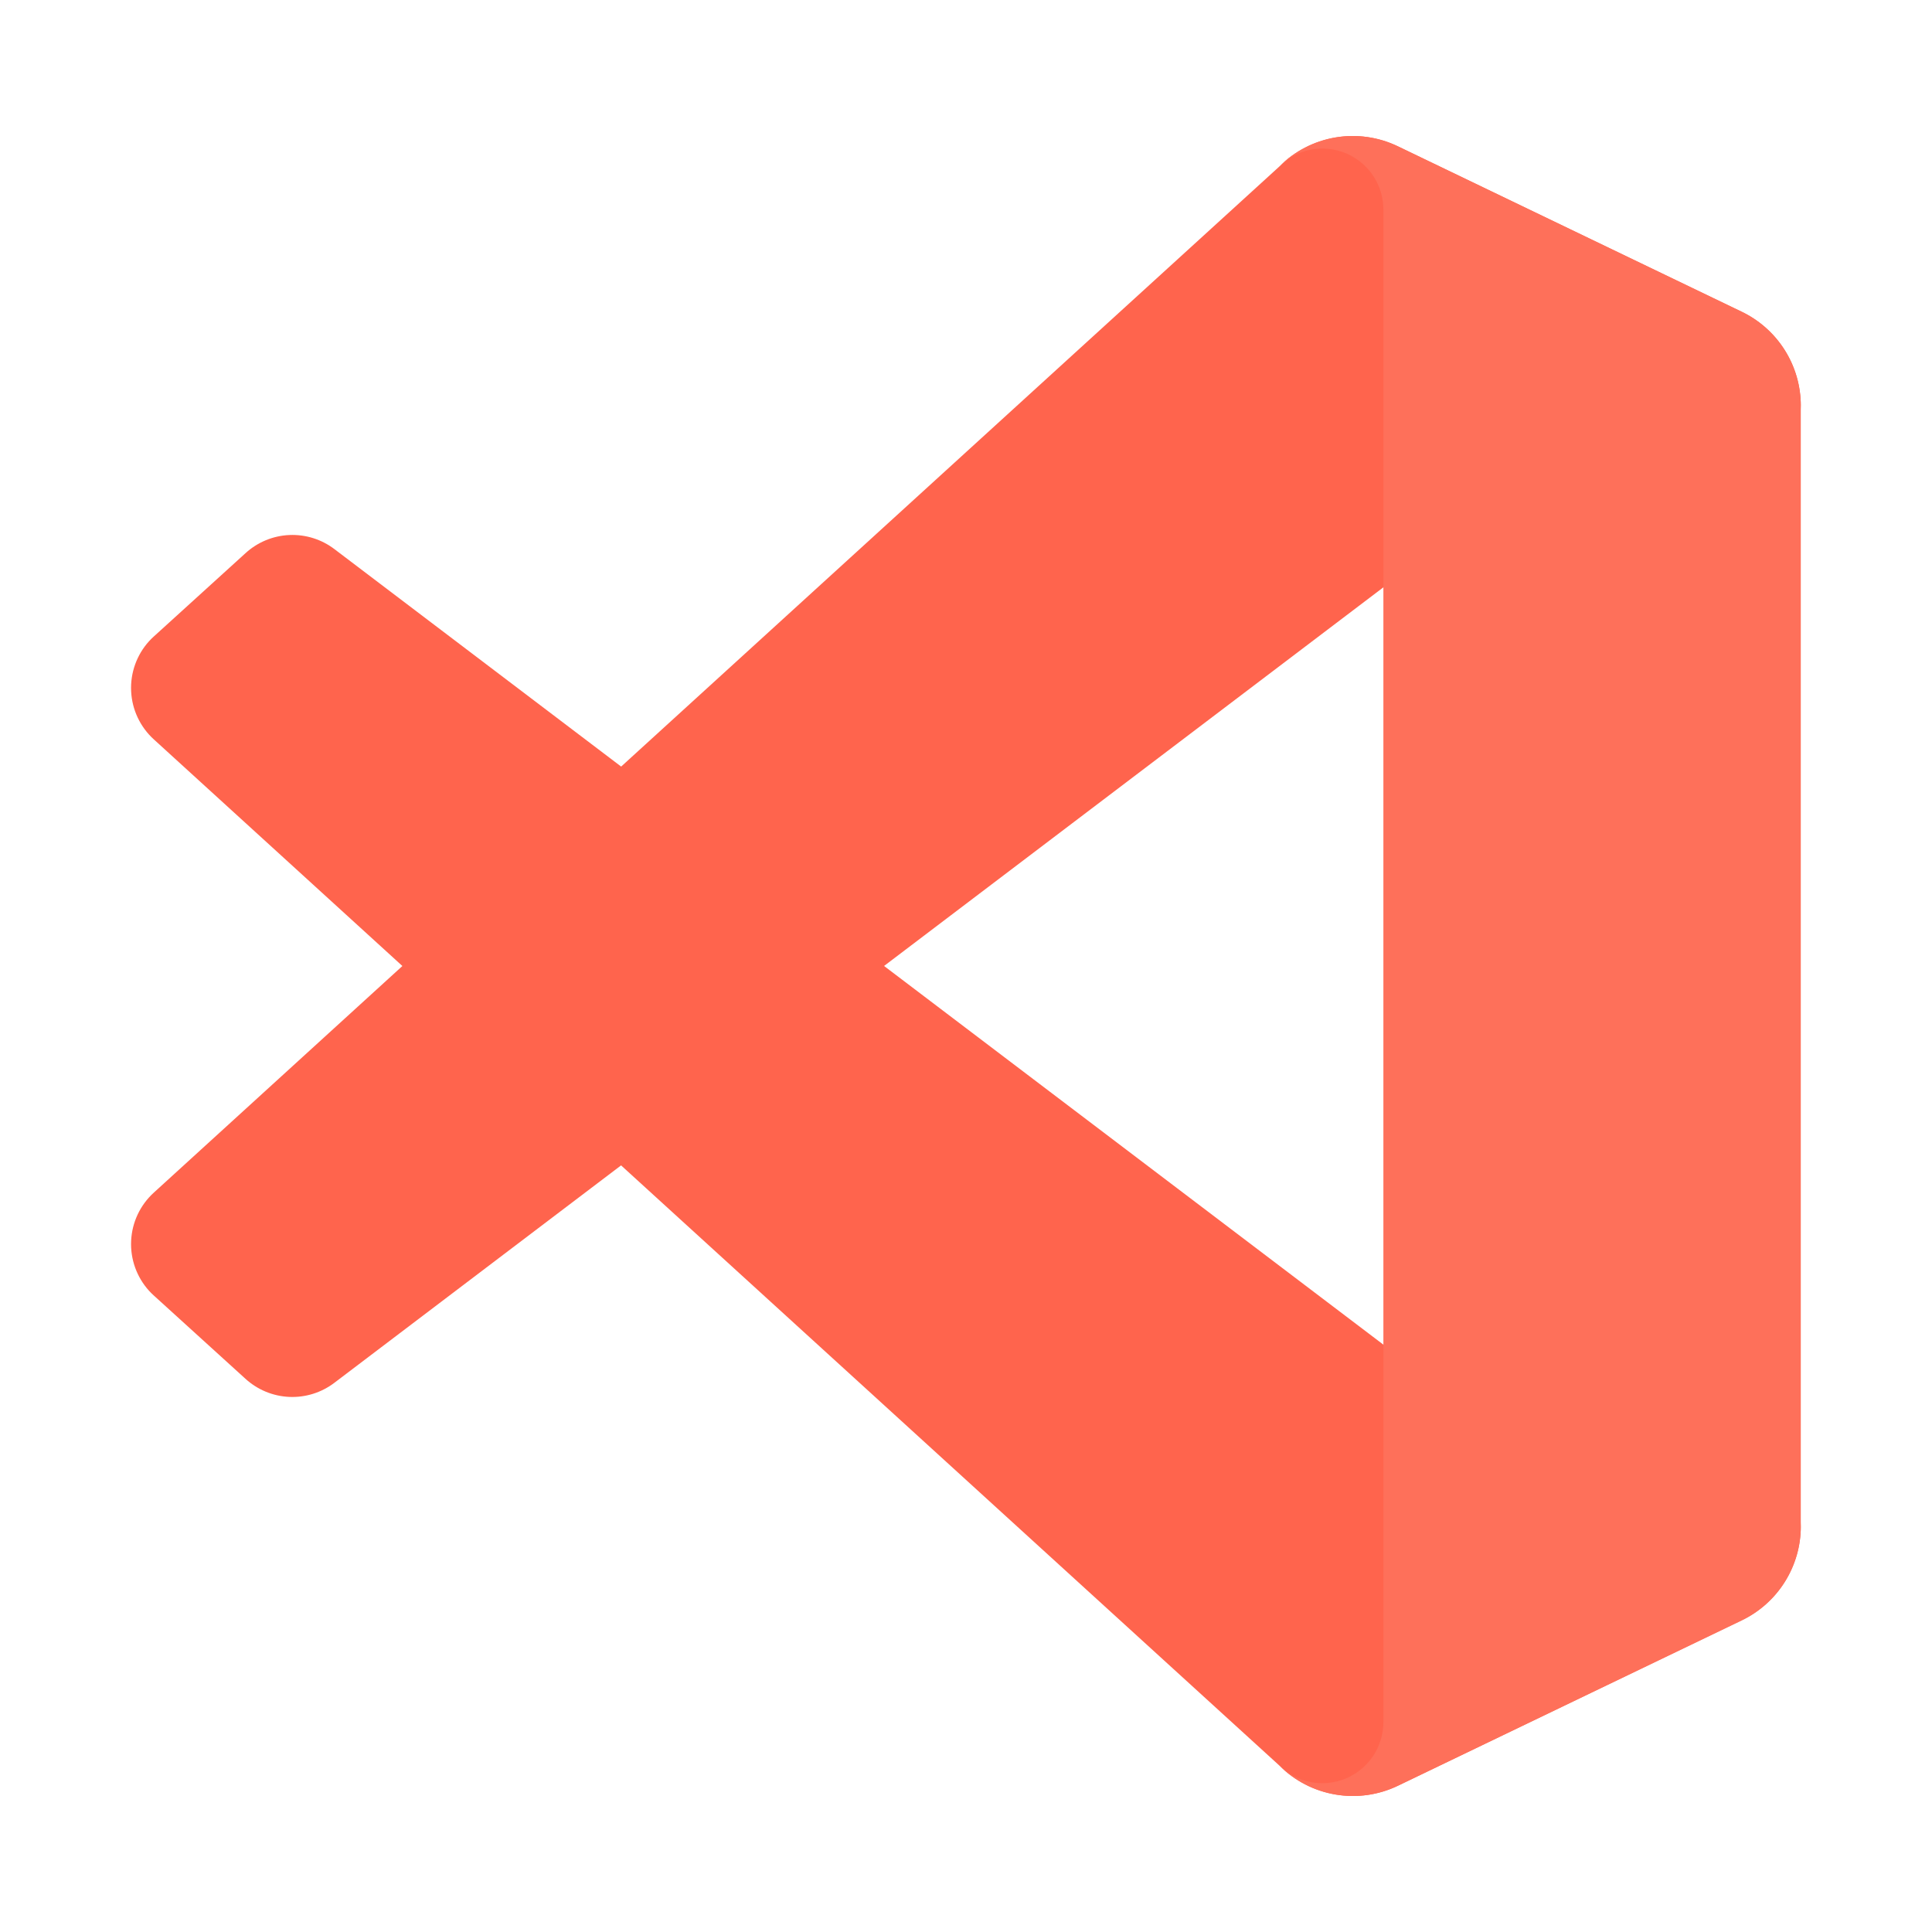
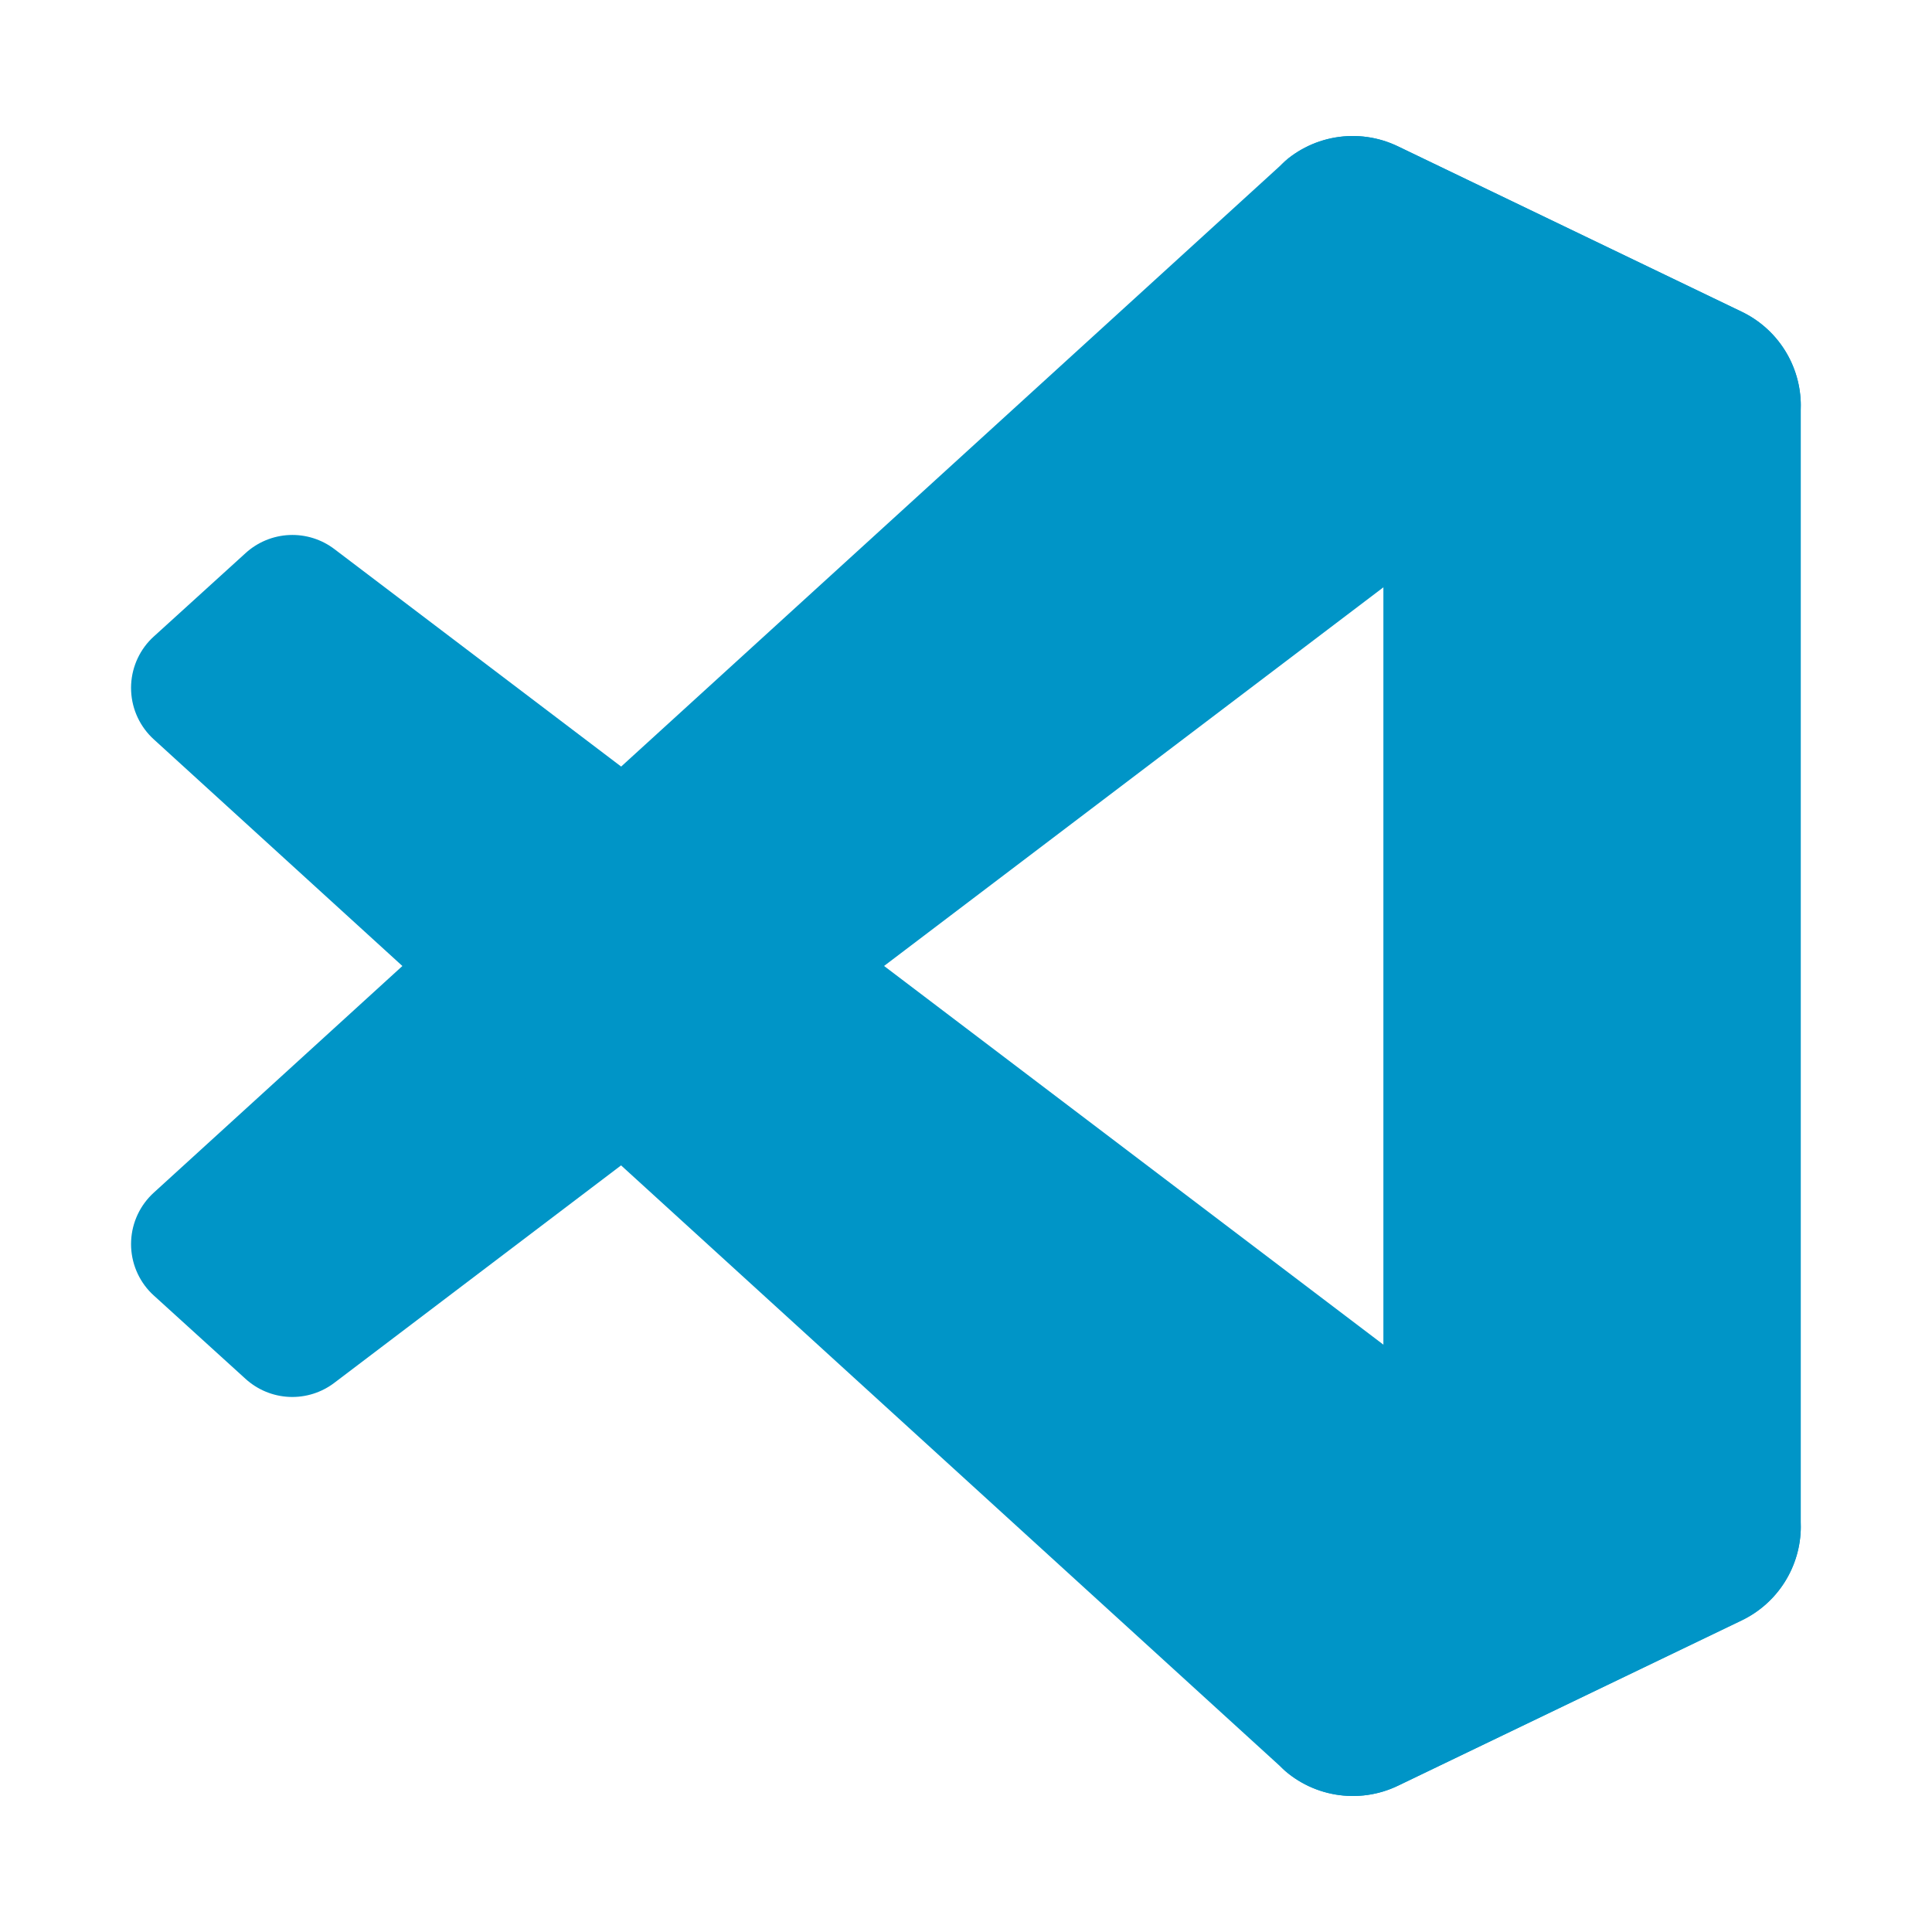
<svg xmlns="http://www.w3.org/2000/svg" width="81" height="81" viewBox="0 0 81 81" fill="none">
-   <path d="M73.025 13.075L58.61 6.135C57.796 5.743 56.88 5.613 55.989 5.764C55.098 5.916 54.276 6.341 53.638 6.98L6.45 50C5.878 50.52 5.535 51.245 5.498 52.017C5.46 52.79 5.731 53.545 6.25 54.118C6.313 54.185 6.375 54.25 6.443 54.31L10.295 57.81C10.799 58.268 11.447 58.536 12.127 58.566C12.807 58.596 13.476 58.387 14.018 57.975L70.855 14.875C71.285 14.549 71.796 14.35 72.333 14.299C72.869 14.248 73.409 14.348 73.892 14.588C74.375 14.828 74.781 15.197 75.065 15.655C75.35 16.113 75.5 16.641 75.5 17.18V17.013C75.5 16.19 75.268 15.384 74.83 14.687C74.392 13.991 73.767 13.432 73.025 13.075Z" fill="#FF644D" />
-   <path d="M73.025 67.925L58.61 74.867C57.796 75.259 56.88 75.388 55.99 75.236C55.099 75.085 54.277 74.661 53.638 74.022L6.45 31C5.878 30.48 5.535 29.755 5.498 28.983C5.46 28.21 5.731 27.455 6.25 26.882C6.313 26.815 6.375 26.75 6.443 26.69L10.295 23.19C10.799 22.73 11.449 22.461 12.13 22.431C12.812 22.401 13.483 22.611 14.025 23.025L70.855 66.125C71.285 66.451 71.796 66.65 72.333 66.701C72.869 66.752 73.409 66.651 73.892 66.412C74.375 66.172 74.781 65.803 75.065 65.345C75.35 64.887 75.5 64.359 75.5 63.82V64C75.498 64.82 75.264 65.624 74.826 66.318C74.389 67.012 73.765 67.569 73.025 67.925Z" fill="#FF644D" />
-   <path d="M58.609 74.868C57.795 75.259 56.879 75.388 55.989 75.236C55.098 75.085 54.276 74.661 53.637 74.022C53.996 74.377 54.452 74.617 54.947 74.714C55.442 74.81 55.954 74.759 56.42 74.565C56.886 74.371 57.284 74.045 57.565 73.626C57.846 73.207 57.997 72.714 57.999 72.21V8.79C58 8.283 57.85 7.788 57.568 7.366C57.287 6.945 56.887 6.616 56.419 6.423C55.95 6.229 55.435 6.178 54.938 6.277C54.441 6.377 53.985 6.621 53.627 6.98C54.266 6.341 55.087 5.916 55.978 5.764C56.869 5.612 57.785 5.741 58.599 6.132L73.012 13.062C73.756 13.418 74.384 13.976 74.824 14.672C75.264 15.369 75.498 16.176 75.499 17V64C75.5 64.823 75.267 65.63 74.829 66.327C74.391 67.024 73.764 67.583 73.022 67.94L58.609 74.868Z" fill="#FE705A" />
+   <path d="M73.025 13.075L58.61 6.135C57.796 5.743 56.88 5.613 55.989 5.764C55.098 5.916 54.276 6.341 53.638 6.98L6.45 50C5.878 50.52 5.535 51.245 5.498 52.017C5.46 52.79 5.731 53.545 6.25 54.118C6.313 54.185 6.375 54.25 6.443 54.31L10.295 57.81C10.799 58.268 11.447 58.536 12.127 58.566C12.807 58.596 13.476 58.387 14.018 57.975L70.855 14.875C71.285 14.549 71.796 14.35 72.333 14.299C72.869 14.248 73.409 14.348 73.892 14.588C74.375 14.828 74.781 15.197 75.065 15.655C75.35 16.113 75.5 16.641 75.5 17.18V17.013C75.5 16.19 75.268 15.384 74.83 14.687C74.392 13.991 73.767 13.432 73.025 13.075Z" fill="#0095c7" />
+   <path d="M73.025 67.925L58.61 74.867C57.796 75.259 56.88 75.388 55.99 75.236C55.099 75.085 54.277 74.661 53.638 74.022L6.45 31C5.878 30.48 5.535 29.755 5.498 28.983C5.46 28.21 5.731 27.455 6.25 26.882C6.313 26.815 6.375 26.75 6.443 26.69L10.295 23.19C10.799 22.73 11.449 22.461 12.13 22.431C12.812 22.401 13.483 22.611 14.025 23.025L70.855 66.125C71.285 66.451 71.796 66.65 72.333 66.701C72.869 66.752 73.409 66.651 73.892 66.412C74.375 66.172 74.781 65.803 75.065 65.345C75.35 64.887 75.5 64.359 75.5 63.82V64C75.498 64.82 75.264 65.624 74.826 66.318C74.389 67.012 73.765 67.569 73.025 67.925Z" fill="#0095c7" />
+   <path d="M58.609 74.868C57.795 75.259 56.879 75.388 55.989 75.236C55.098 75.085 54.276 74.661 53.637 74.022C53.996 74.377 54.452 74.617 54.947 74.714C55.442 74.81 55.954 74.759 56.42 74.565C56.886 74.371 57.284 74.045 57.565 73.626C57.846 73.207 57.997 72.714 57.999 72.21V8.79C58 8.283 57.85 7.788 57.568 7.366C57.287 6.945 56.887 6.616 56.419 6.423C55.95 6.229 55.435 6.178 54.938 6.277C54.441 6.377 53.985 6.621 53.627 6.98C54.266 6.341 55.087 5.916 55.978 5.764C56.869 5.612 57.785 5.741 58.599 6.132L73.012 13.062C73.756 13.418 74.384 13.976 74.824 14.672C75.264 15.369 75.498 16.176 75.499 17V64C75.5 64.823 75.267 65.63 74.829 66.327C74.391 67.024 73.764 67.583 73.022 67.94L58.609 74.868Z" fill="#0095c7" />
</svg>
